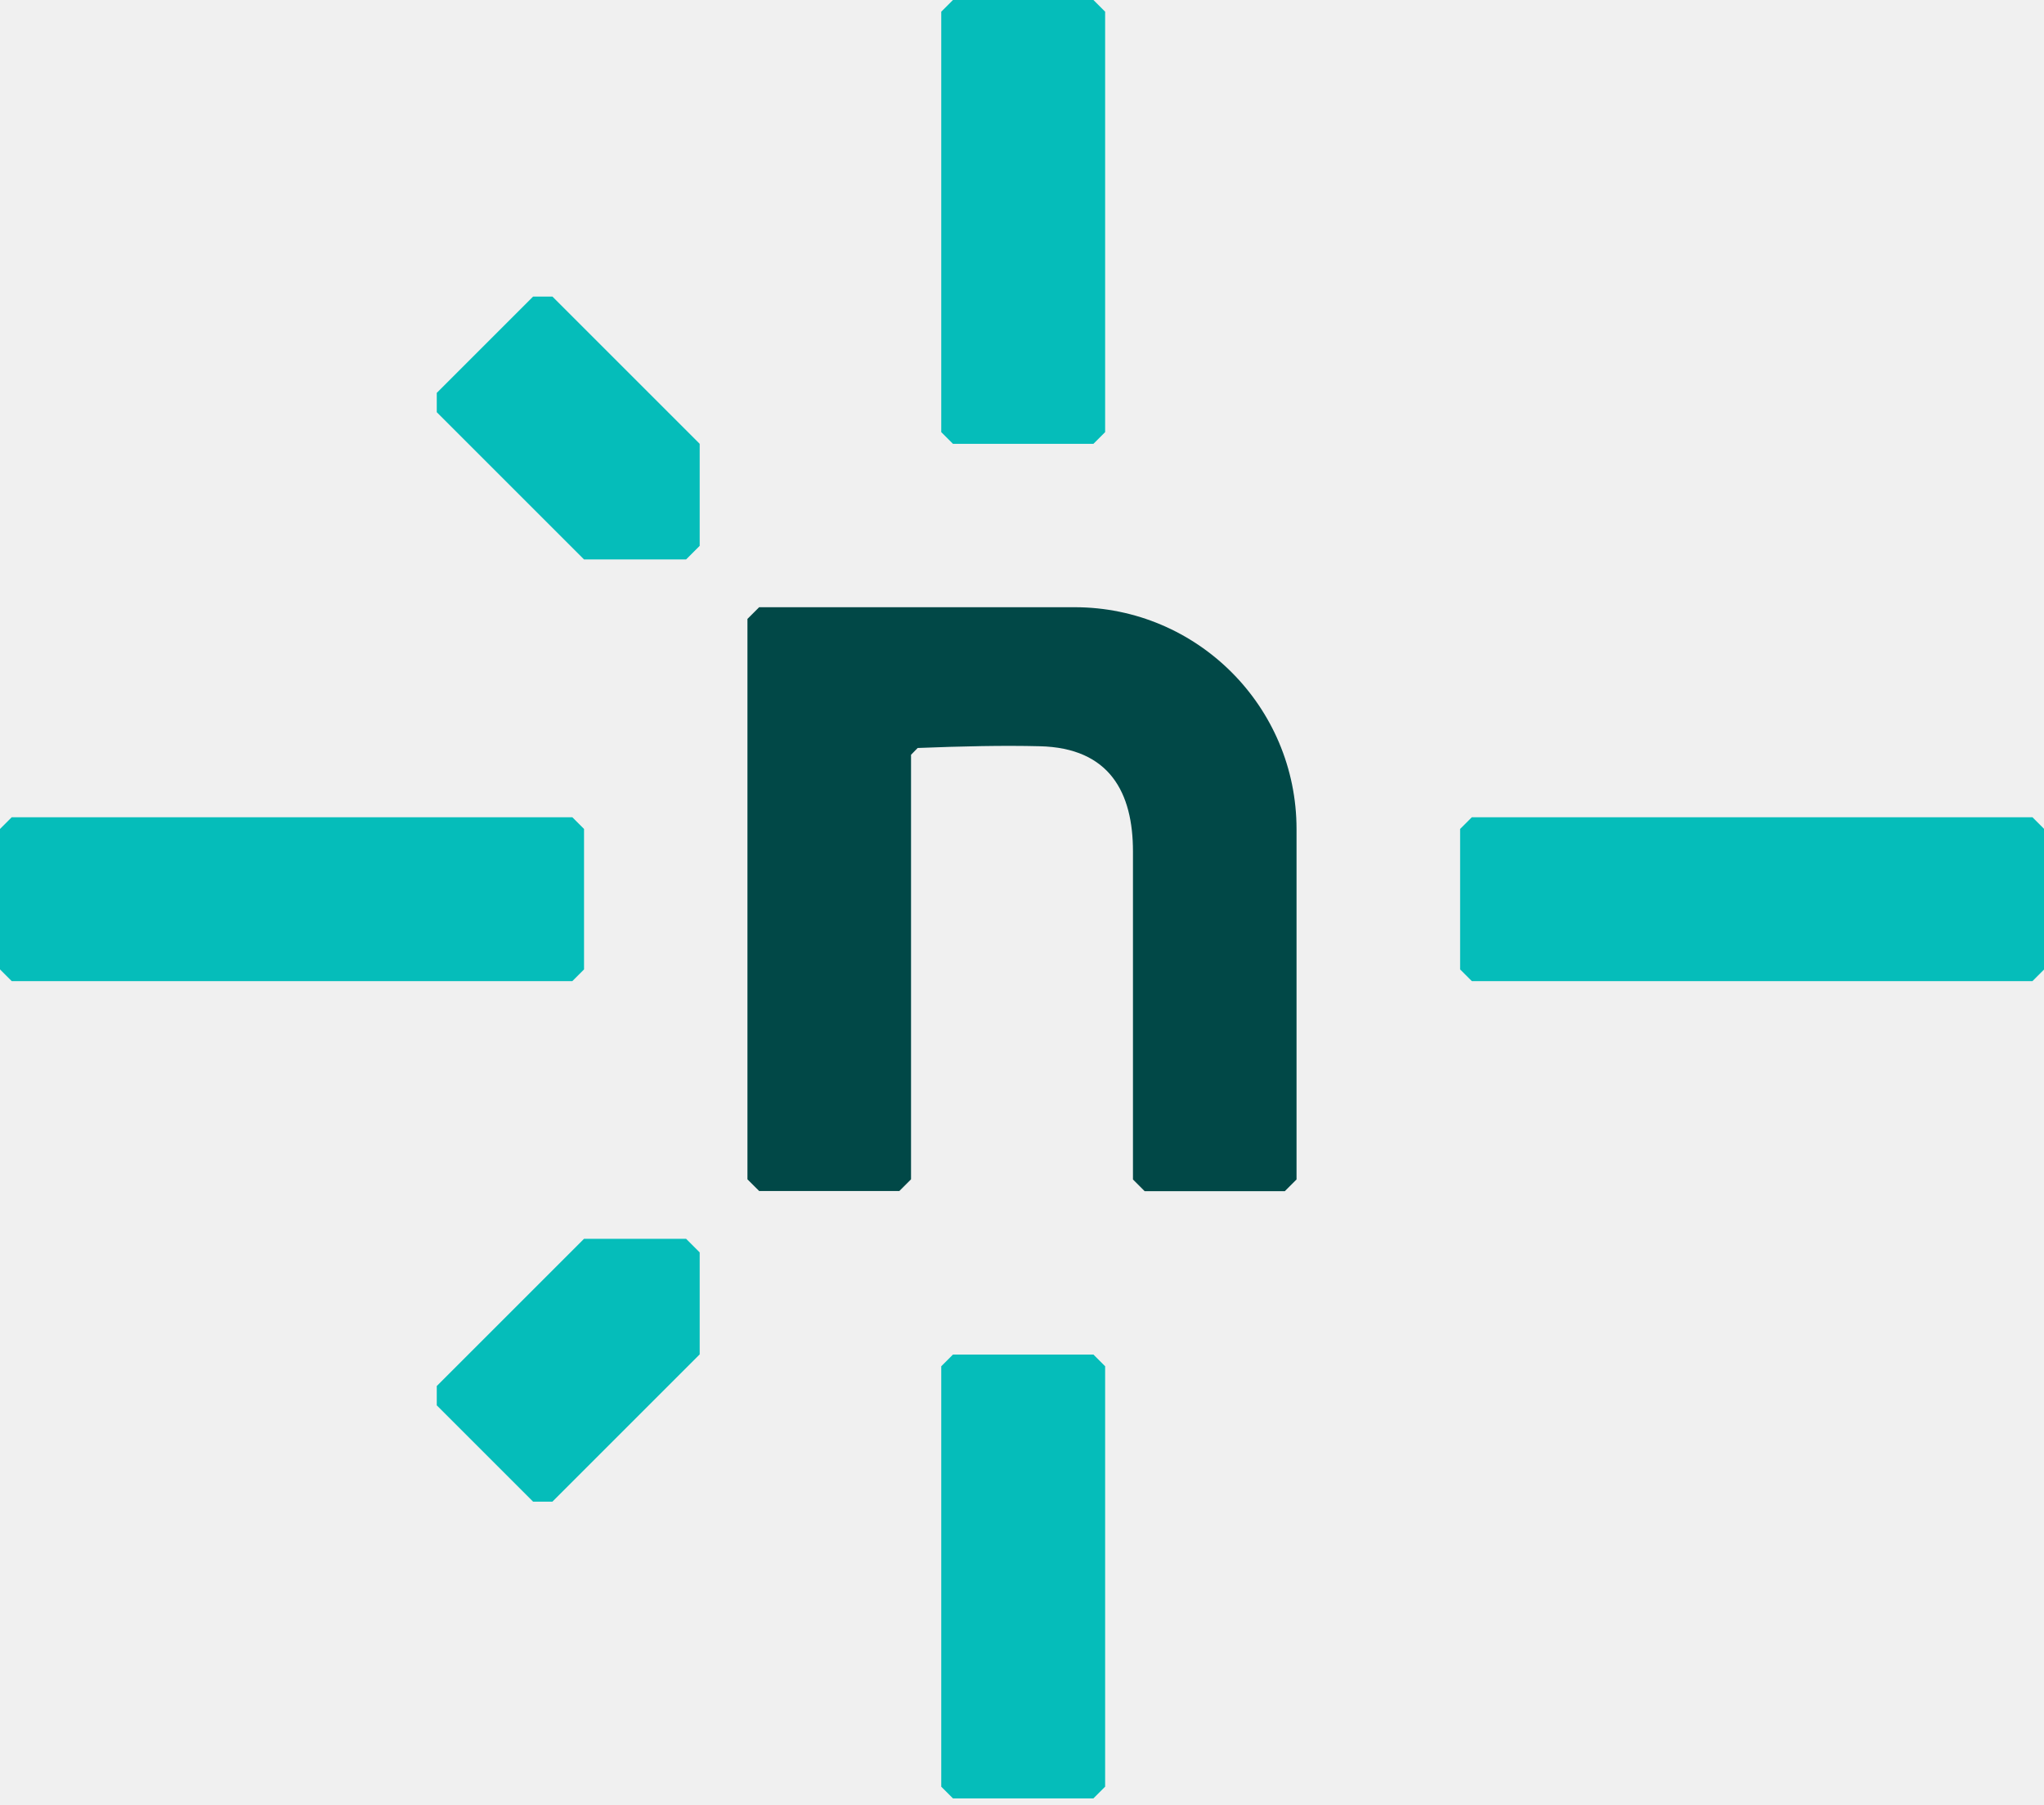
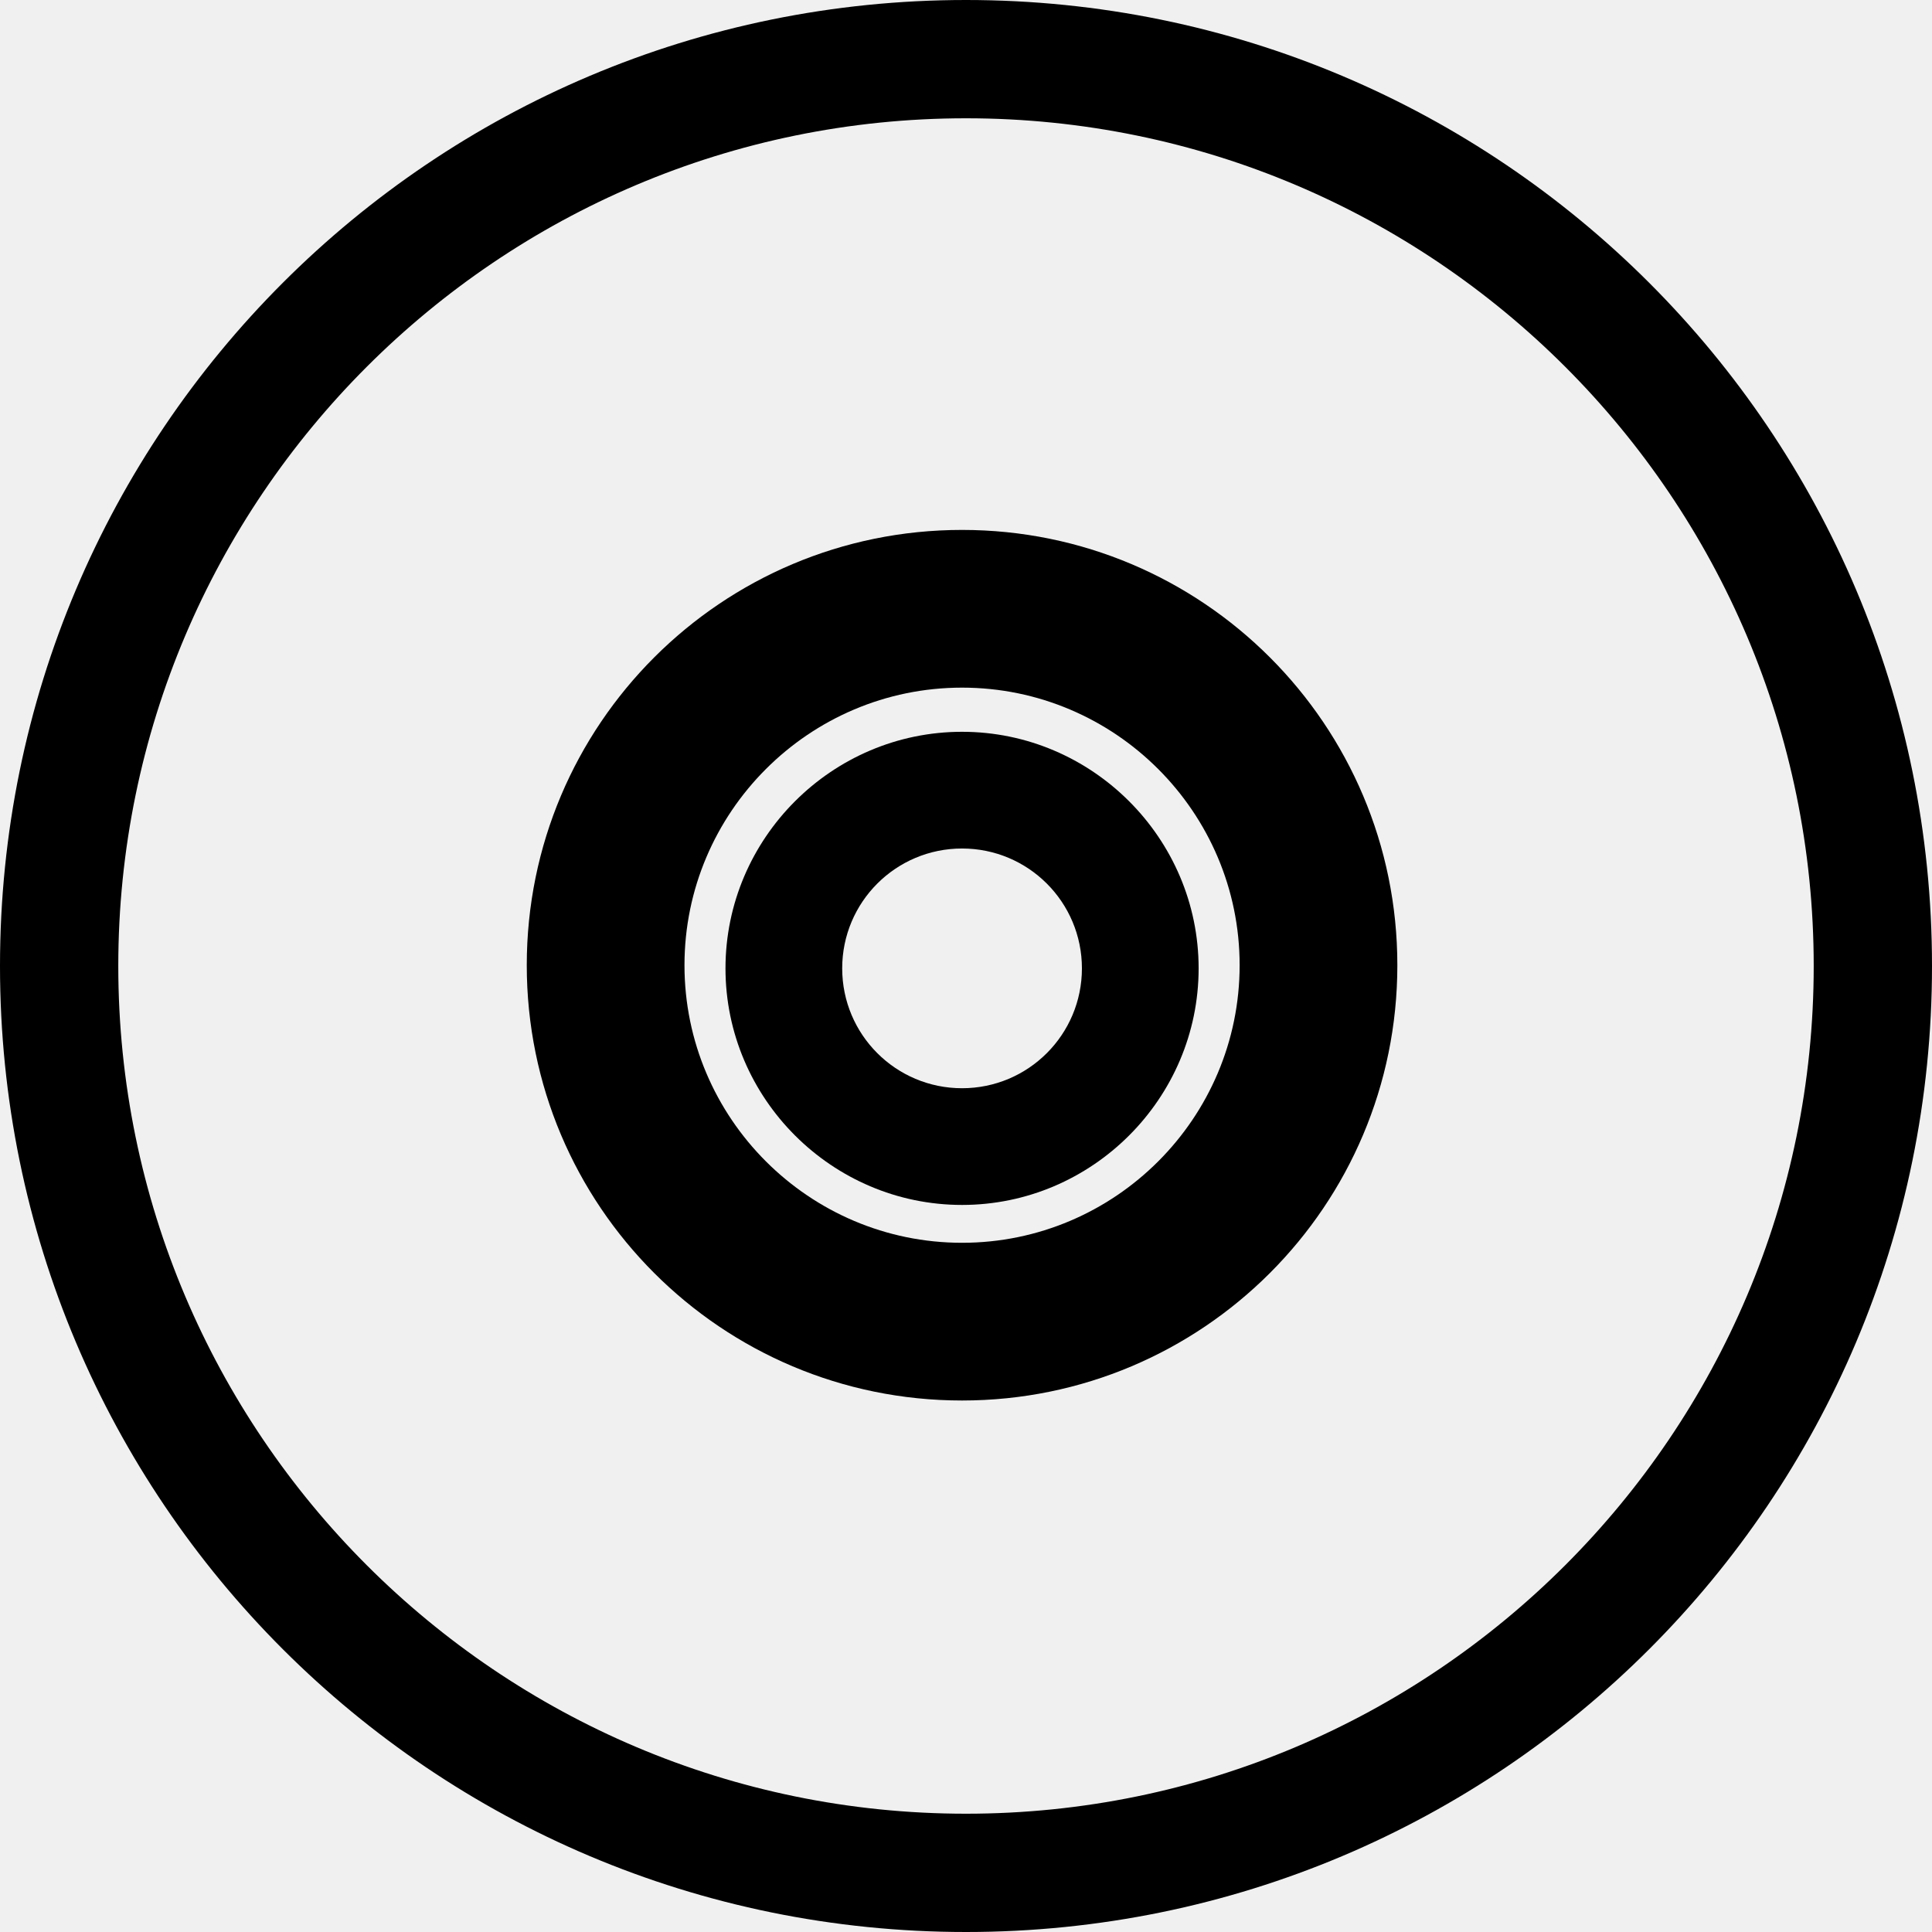
- <svg xmlns="http://www.w3.org/2000/svg" width="128" height="113" viewBox="0 0 128 113" fill="none">
-   <g clip-path="url(#clip0_236_138)">
-     <path d="M34.593 94.051H33.384L27.351 88.018V86.809L36.574 77.587H42.964L43.816 78.439V84.828L34.593 94.051Z" fill="#05BDBA" />
-     <path d="M27.351 25.816V24.607L33.384 18.574H34.593L43.816 27.797V34.187L42.964 35.039H36.574L27.351 25.816Z" fill="#05BDBA" />
-     <path d="M80.459 74.605H71.682L70.949 73.872V53.326C70.949 49.67 69.513 46.837 65.105 46.738C62.836 46.679 60.24 46.738 57.467 46.847L57.051 47.273V73.862L56.318 74.595H47.541L46.807 73.862V38.764L47.541 38.031H67.294C74.971 38.031 81.192 44.252 81.192 51.929V73.872L80.459 74.605Z" fill="#014847" />
-     <path d="M35.841 61.449H0.733L0 60.716V51.919L0.733 51.186H35.841L36.574 51.919V60.716L35.841 61.449Z" fill="#05BDBA" />
-     <path d="M127.277 61.449H92.169L91.436 60.716V51.919L92.169 51.186H127.277L128.01 51.919V60.716L127.277 61.449Z" fill="#05BDBA" />
-     <path d="M58.943 27.064V0.733L59.676 0H68.473L69.206 0.733V27.064L68.473 27.797H59.676L58.943 27.064Z" fill="#05BDBA" />
-     <path d="M58.943 111.902V85.571L59.676 84.838H68.473L69.206 85.571V111.902L68.473 112.635H59.676L58.943 111.902Z" fill="#05BDBA" />
-   </g>
-   <defs>
-     <clipPath id="clip0_236_138">
-       <rect width="128" height="112.635" fill="white" />
-     </clipPath>
-   </defs>
+ <svg xmlns="http://www.w3.org/2000/svg" viewBox="0 0 245 245">
+   <path d="M122.5 0C54.8 0 0 54.8 0 122.5S54.8 245 122.5 245 245 190.2 245 122.5 190.2 0 122.5 0zm0 230c-59.3 0-107.5-48.2-107.5-107.5S63.2 15 122.5 15 230 63.2 230 122.5 181.8 230 122.5 230z" />
+   <path d="M122 67.2c-30.5 0-55.2 24.7-55.2 55.2s24.7 55.2 55.2 55.2 55.2-24.7 55.2-55.2-24.7-55.2-55.2-55.2zm0 90.4c-19.4 0-35.2-15.8-35.2-35.2s15.8-35.2 35.2-35.2 35.2 15.8 35.2 35.2-15.8 35.2-35.2 35.2z" />
+   <path d="M122 92.8c-16.5 0-30 13.5-30 30s13.5 30 30 30 30-13.5 30-30-13.5-30-30-30zm0 45.2c-8.4 0-15.2-6.8-15.2-15.2 0-8.4 6.8-15.2 15.2-15.2s15.2 6.8 15.2 15.2c0 8.4-6.8 15.2-15.2 15.2z" />
</svg>
